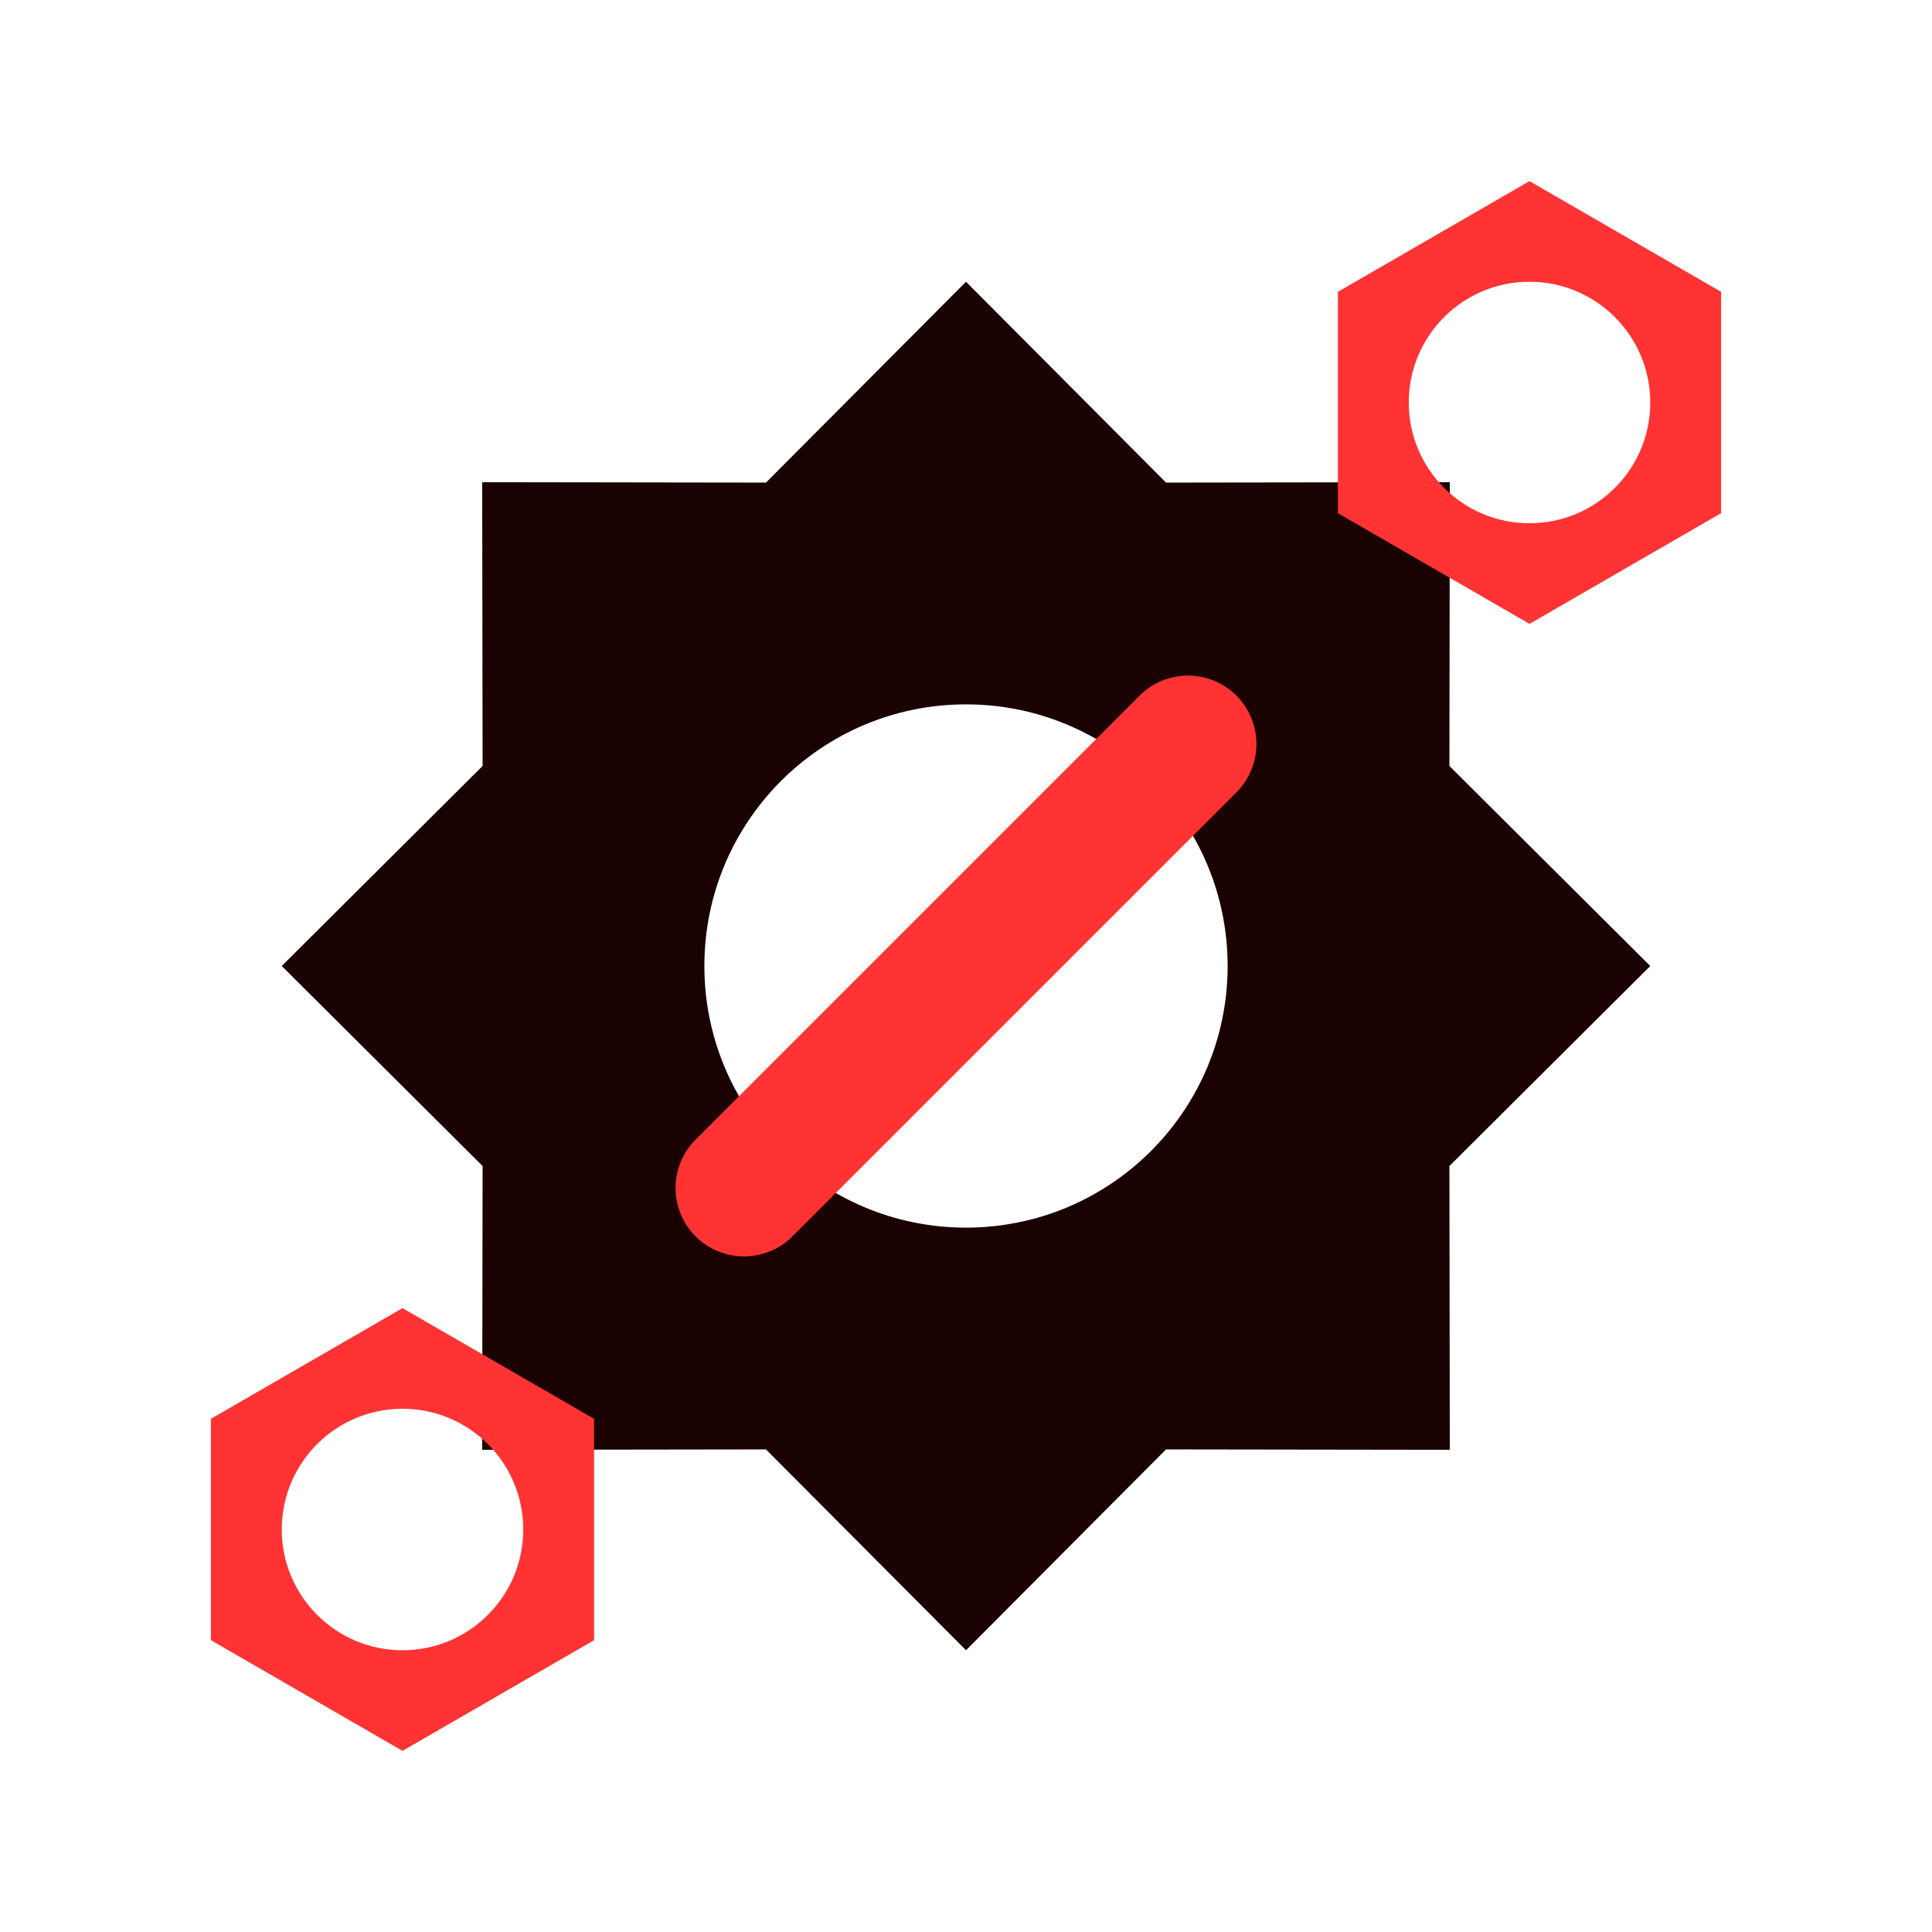
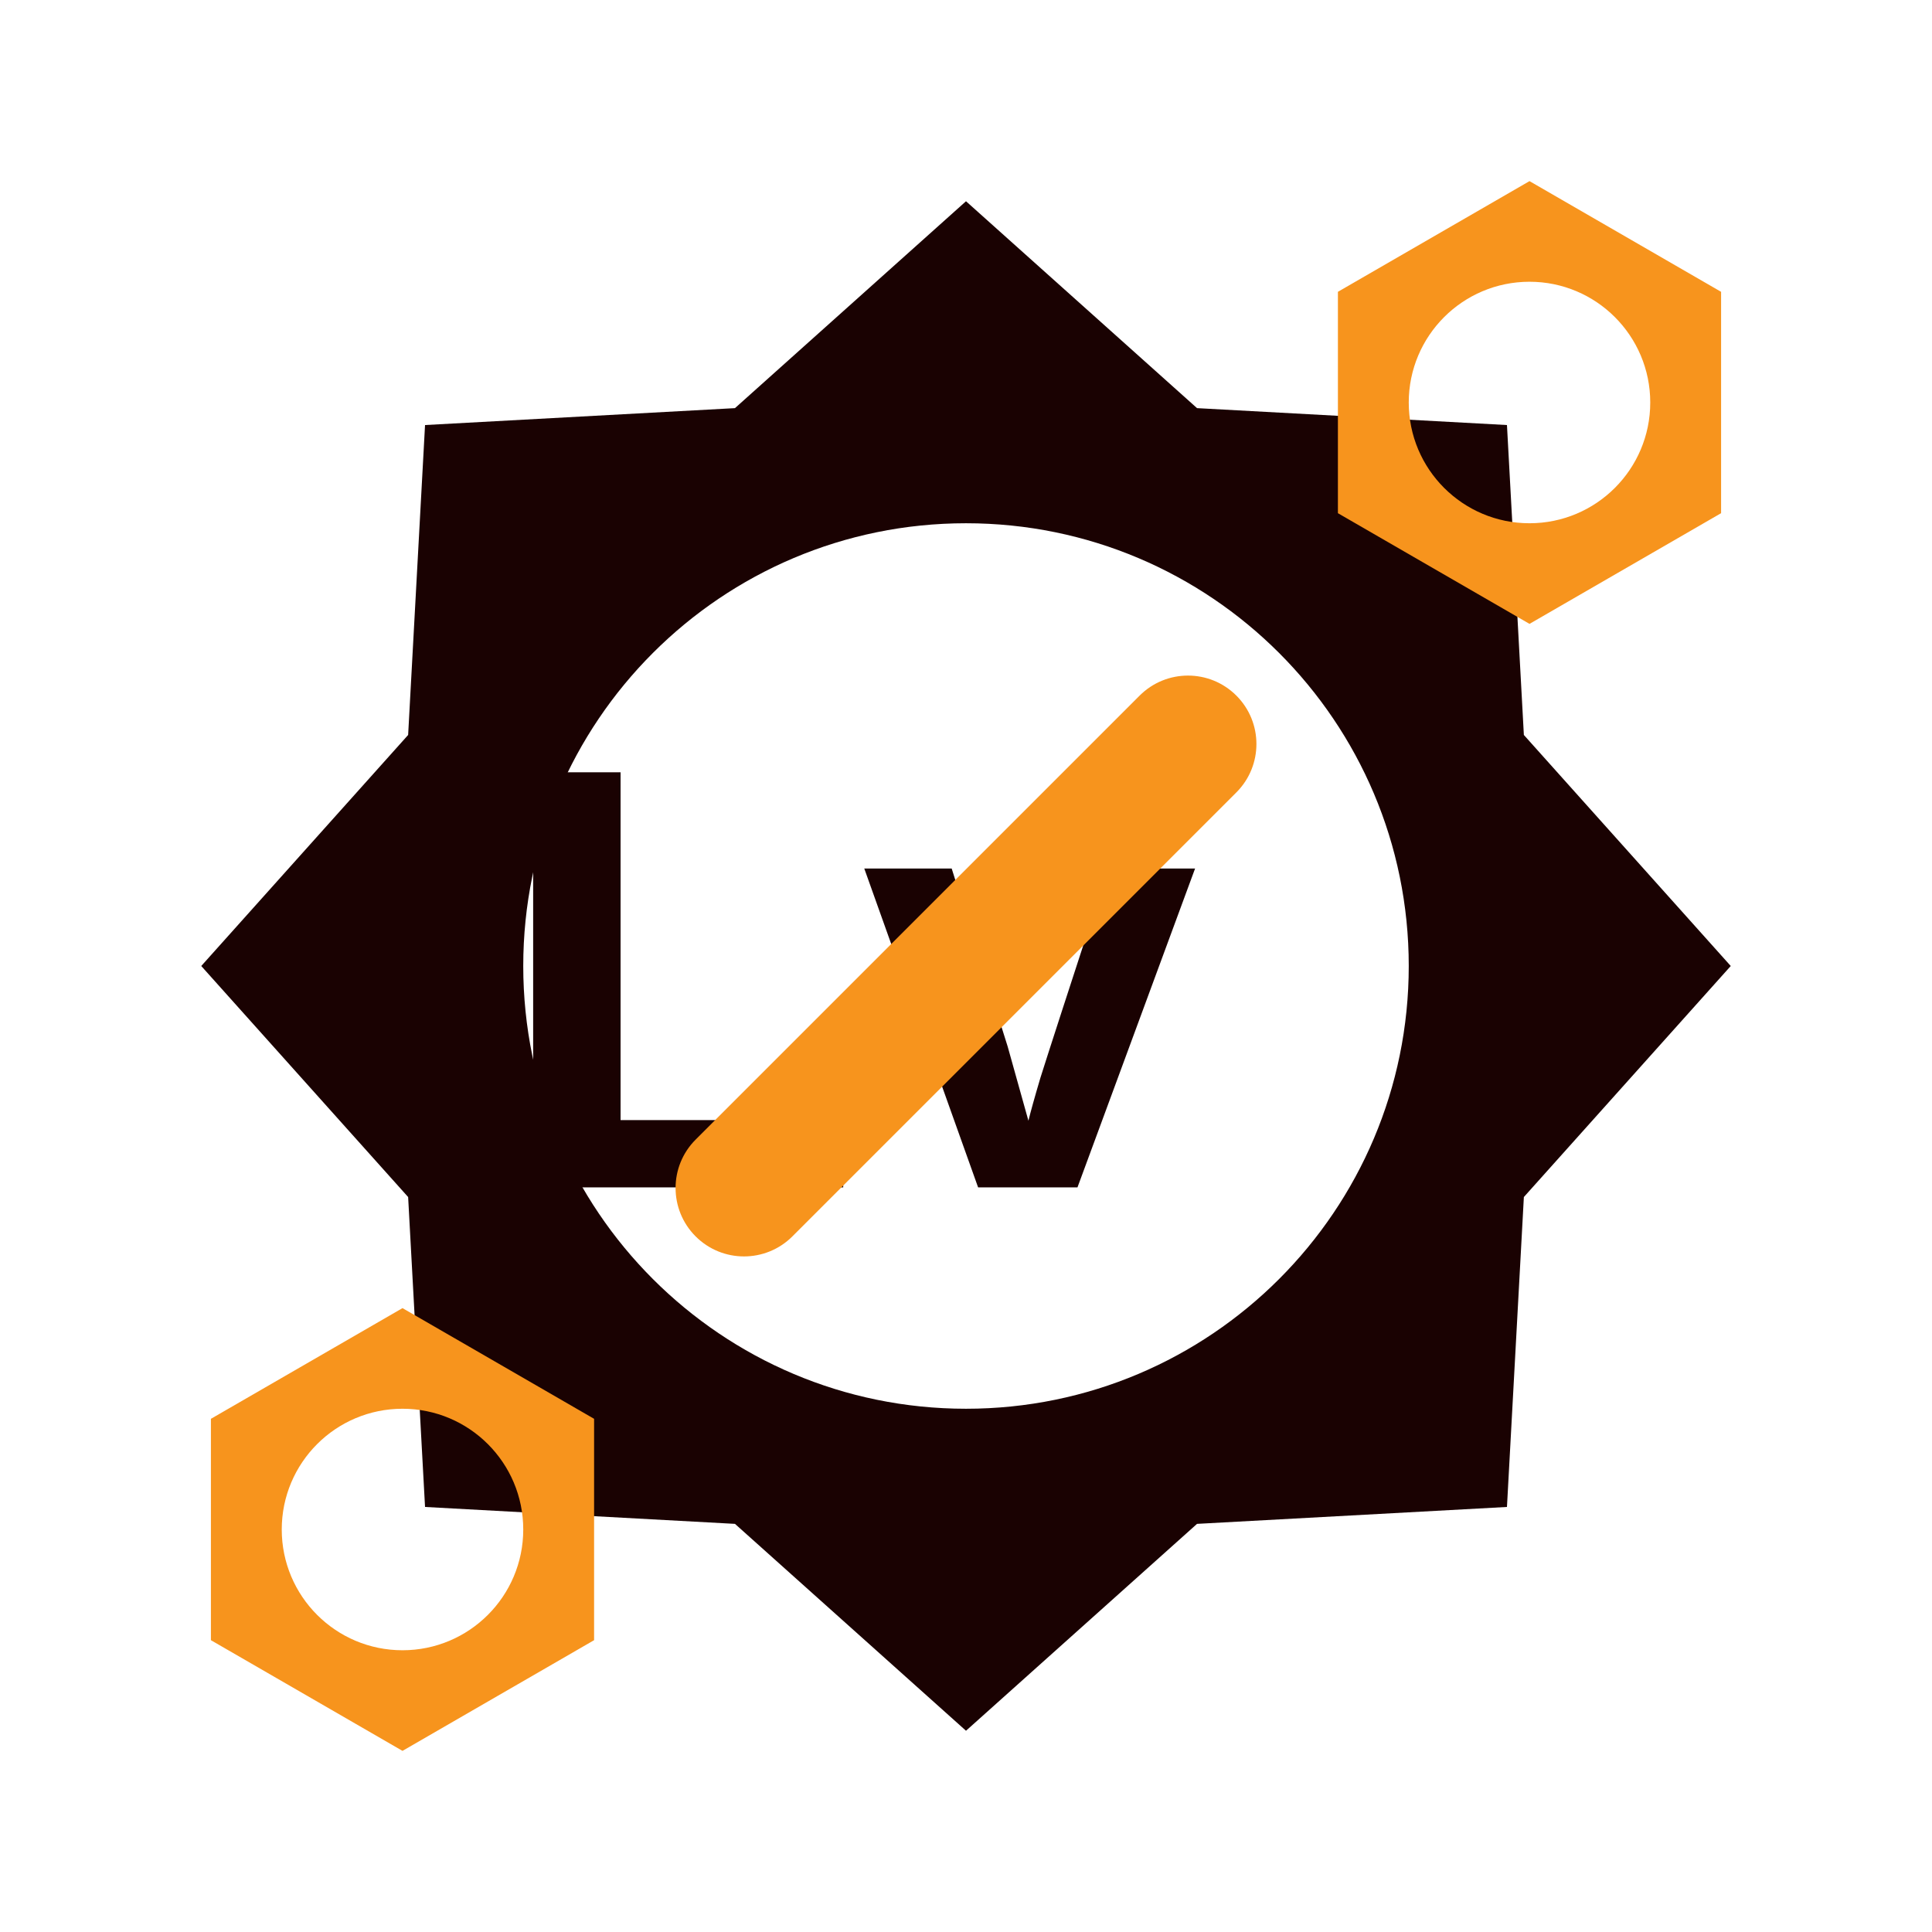
<svg xmlns="http://www.w3.org/2000/svg" viewBox="0 0 48 48">
-   <path d="M 24.00,7.00 L 28.97,11.99 L 36.02,11.98 L 36.01,19.03 L 41.00,24.00 L 36.01,28.97 L 36.02,36.02 L 28.97,36.01 L 24.00,41.00 L 19.03,36.01 L 11.98,36.02 L 11.99,28.97 L 7.00,24.00 L 11.99,19.03 L 11.98,11.98 L 19.03,11.99 Z M 17.5,24 A 6.5,6.5 0 1,0 30.5,24 A 6.5,6.5 0 1,0 17.5,24 Z" fill="#1a0202" fill-rule="evenodd" />
-   <rect x="14.5" y="22.3" width="19" height="3.4" rx="1.7" fill="#ff3333" transform="rotate(-45 24 24)" />
-   <path d="M 10.00,32.50 L 14.76,35.25 L 14.76,40.75 L 10.00,43.50 L 5.24,40.75 L 5.24,35.25 Z M 7,38 A 3,3 0 1,0 13,38 A 3,3 0 1,0 7,38 Z" fill="#ff3333" fill-rule="evenodd" />
-   <path d="M 38.00,4.50 L 42.76,7.25 L 42.76,12.75 L 38.00,15.50 L 33.24,12.75 L 33.24,7.25 Z M 35,10 A 3,3 0 1,0 41,10 A 3,3 0 1,0 35,10 Z" fill="#ff3333" fill-rule="evenodd" />
+   <path d="M 24.00,5.00 L 29.74,10.14 L 37.44,10.56 L 37.86,18.26 L 43.00,24.00 L 37.86,29.74 L 37.44,37.44 L 29.74,37.86 L 24.00,43.00 L 18.26,37.86 L 10.56,37.44 L 10.14,29.74 L 5.00,24.00 L 10.14,18.26 L 10.56,10.56 L 18.26,10.14 Z M 13,24 A 11,11 0 1,0 35,24 A 11,11 0 1,0 13,24 Z" fill="#1a0202" fill-rule="evenodd" />
+   <text x="21" y="29.5" text-anchor="middle" font-family="Arial, Helvetica, sans-serif" font-weight="900" font-size="15" fill="#1a0202">Lv</text>
+   <rect x="14.5" y="22.3" width="19" height="3.4" rx="1.7" fill="#f7941d" transform="rotate(-45 24 24)" />
+   <path d="M 10.00,32.50 L 14.76,35.25 L 14.76,40.75 L 10.00,43.50 L 5.24,40.75 L 5.24,35.25 Z M 7,38 A 3,3 0 1,0 13,38 A 3,3 0 1,0 7,38 Z" fill="#f7941d" fill-rule="evenodd" />
+   <path d="M 38.00,4.50 L 42.76,7.25 L 42.76,12.75 L 38.00,15.50 L 33.24,12.75 L 33.24,7.25 Z M 35,10 A 3,3 0 1,0 41,10 A 3,3 0 1,0 35,10 Z" fill="#f7941d" fill-rule="evenodd" />
</svg>
